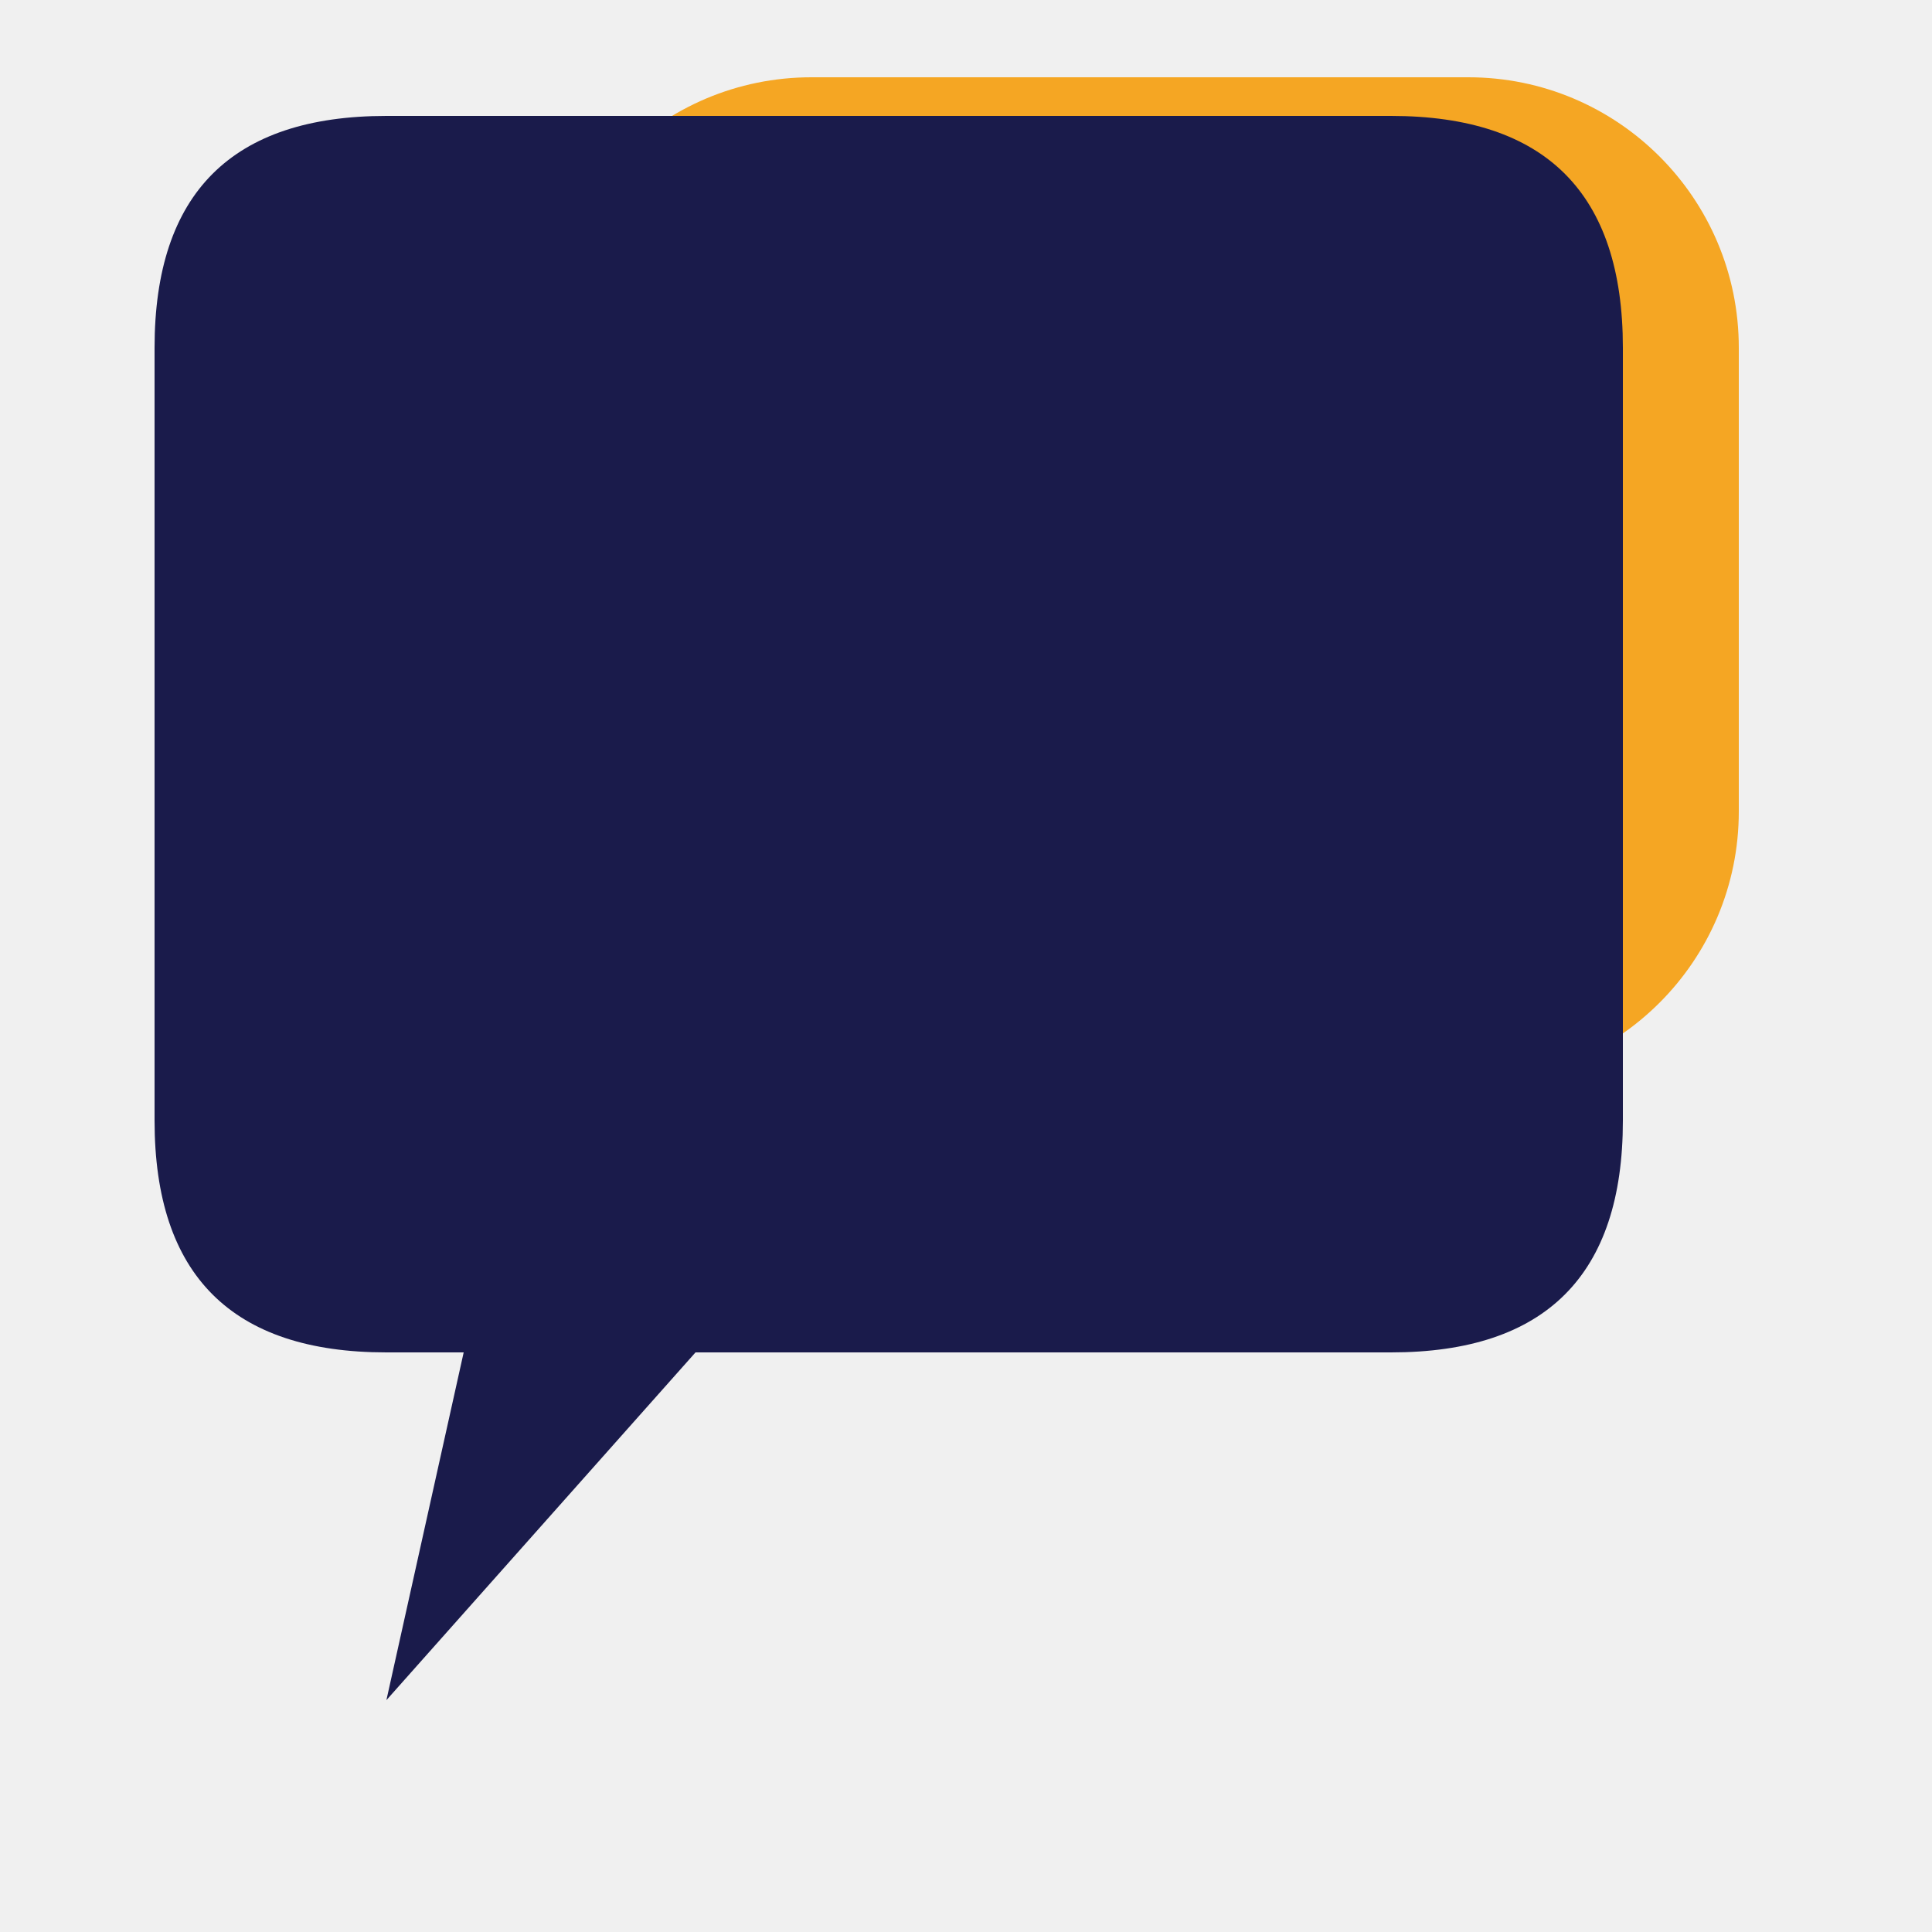
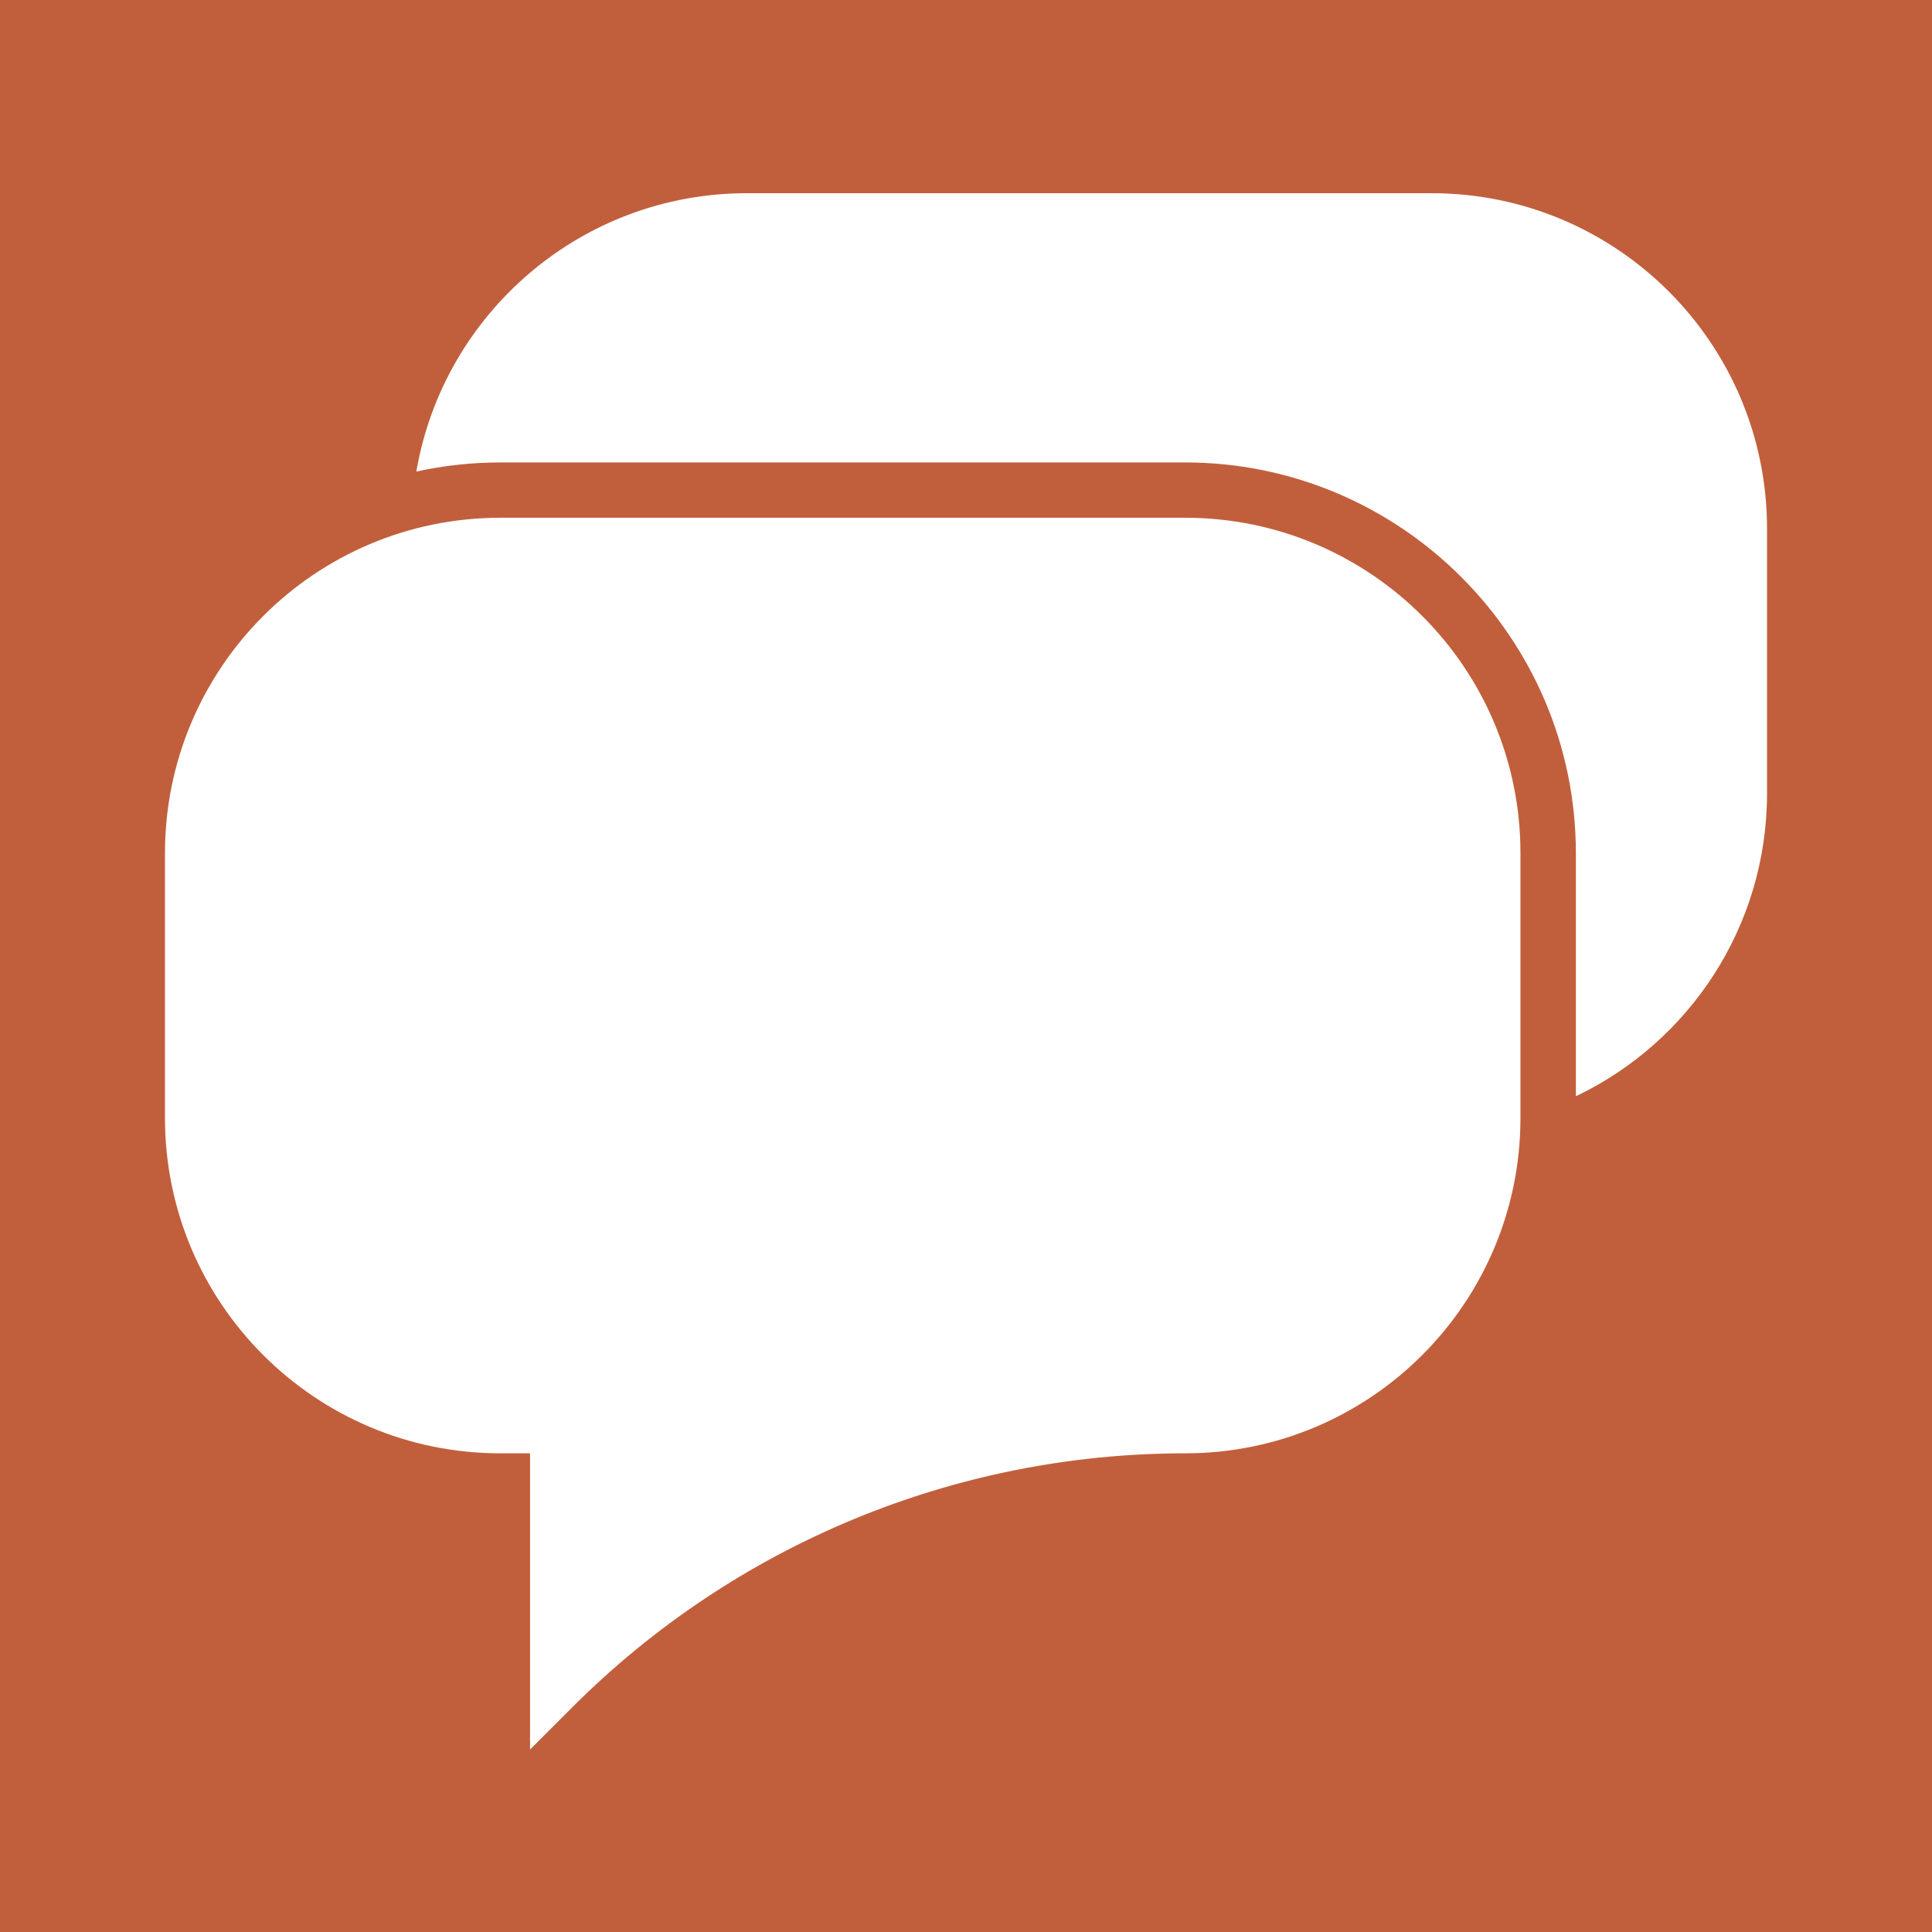
- <svg xmlns="http://www.w3.org/2000/svg" viewBox="0 0 100 100">
-   <rect x="28" y="4" width="62" height="52" rx="14" ry="14" fill="#F5A623" />
-   <path d="M8,18 Q8,6 20,6 L72,6 Q84,6 84,18 L84,58 Q84,70 72,70 L36,70 L20,88 L24,70 L20,70 Q8,70 8,58 Z" fill="#1A1B4B" />
+ <svg xmlns="http://www.w3.org/2000/svg" width="2000" zoomAndPan="magnify" viewBox="0 0 1500 1500" height="2000" preserveAspectRatio="xMidYMid meet" version="1.0">
+   <defs>
+     <clipPath id="39cf04464a">
+       <path d="M 128 401 L 1181 401 L 1181 1358.25 L 128 1358.25 Z M 128 401 " clip-rule="nonzero" />
+     </clipPath>
+   </defs>
+   <rect x="-150" width="1800" fill="#ffffff" y="-150" height="1800" fill-opacity="1" />
+   <rect x="-150" width="1800" fill="#c15f3c" y="-150" height="1800" fill-opacity="1" />
+   <path fill="#ffffff" d="M 1371.91 410.438 L 1371.91 615.949 C 1371.91 719.695 1311.277 809.27 1223.504 851.137 L 1223.504 662.414 C 1223.504 495.16 1087.383 359.035 920.086 359.035 L 388.562 359.035 C 366.148 359.035 344.293 361.484 323.25 366.121 C 344.25 243.395 451.172 150 579.91 150 L 1111.43 150 C 1255.281 150 1371.91 266.586 1371.91 410.438 Z M 1371.91 410.438 " fill-opacity="1" fill-rule="nonzero" />
+   <g clip-path="url(#39cf04464a)">
+     <path fill="#ffffff" d="M 920.086 401.977 L 388.52 401.977 C 244.711 401.977 128.086 518.605 128.086 662.414 L 128.086 867.93 C 128.086 1011.781 244.711 1128.363 388.52 1128.363 L 411.539 1128.363 L 411.539 1358.312 L 444.516 1325.332 C 570.633 1199.215 741.711 1128.363 920.043 1128.363 C 1063.895 1128.363 1180.48 1011.738 1180.48 867.93 L 1180.48 662.414 C 1180.523 518.605 1063.938 401.977 920.086 401.977 Z M 920.086 401.977 " fill-opacity="1" fill-rule="nonzero" />
+   </g>
</svg>
